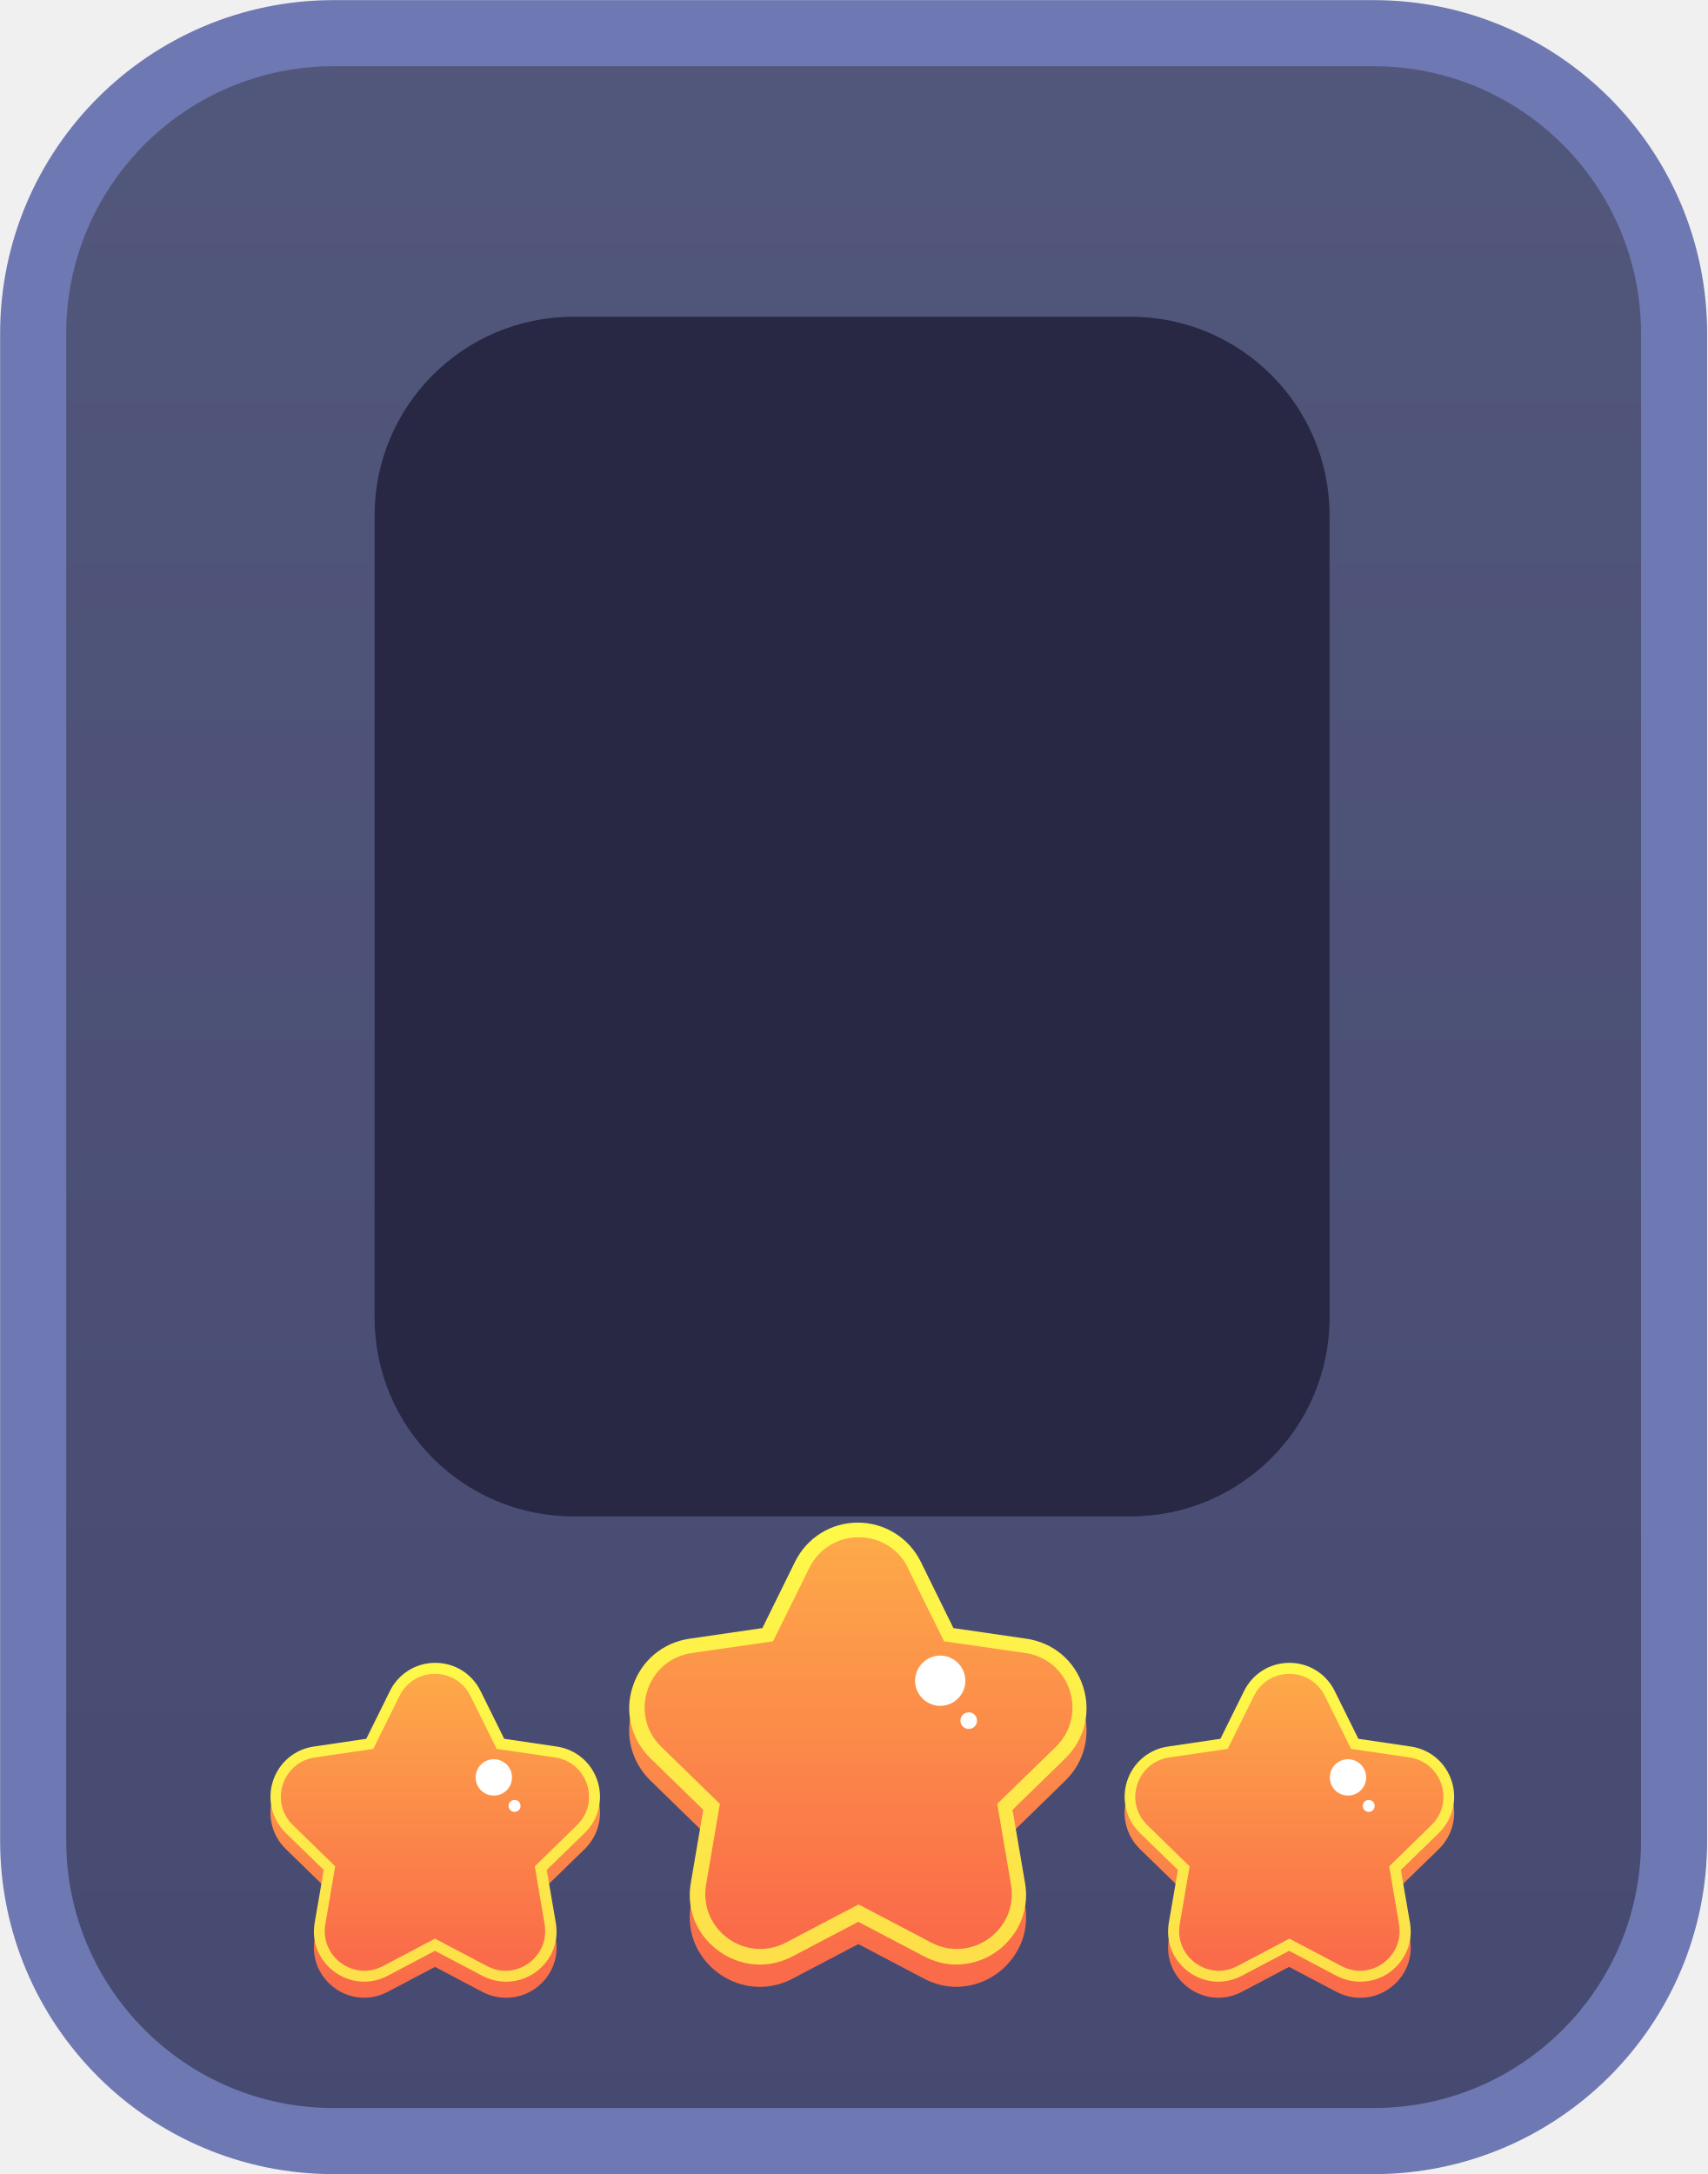
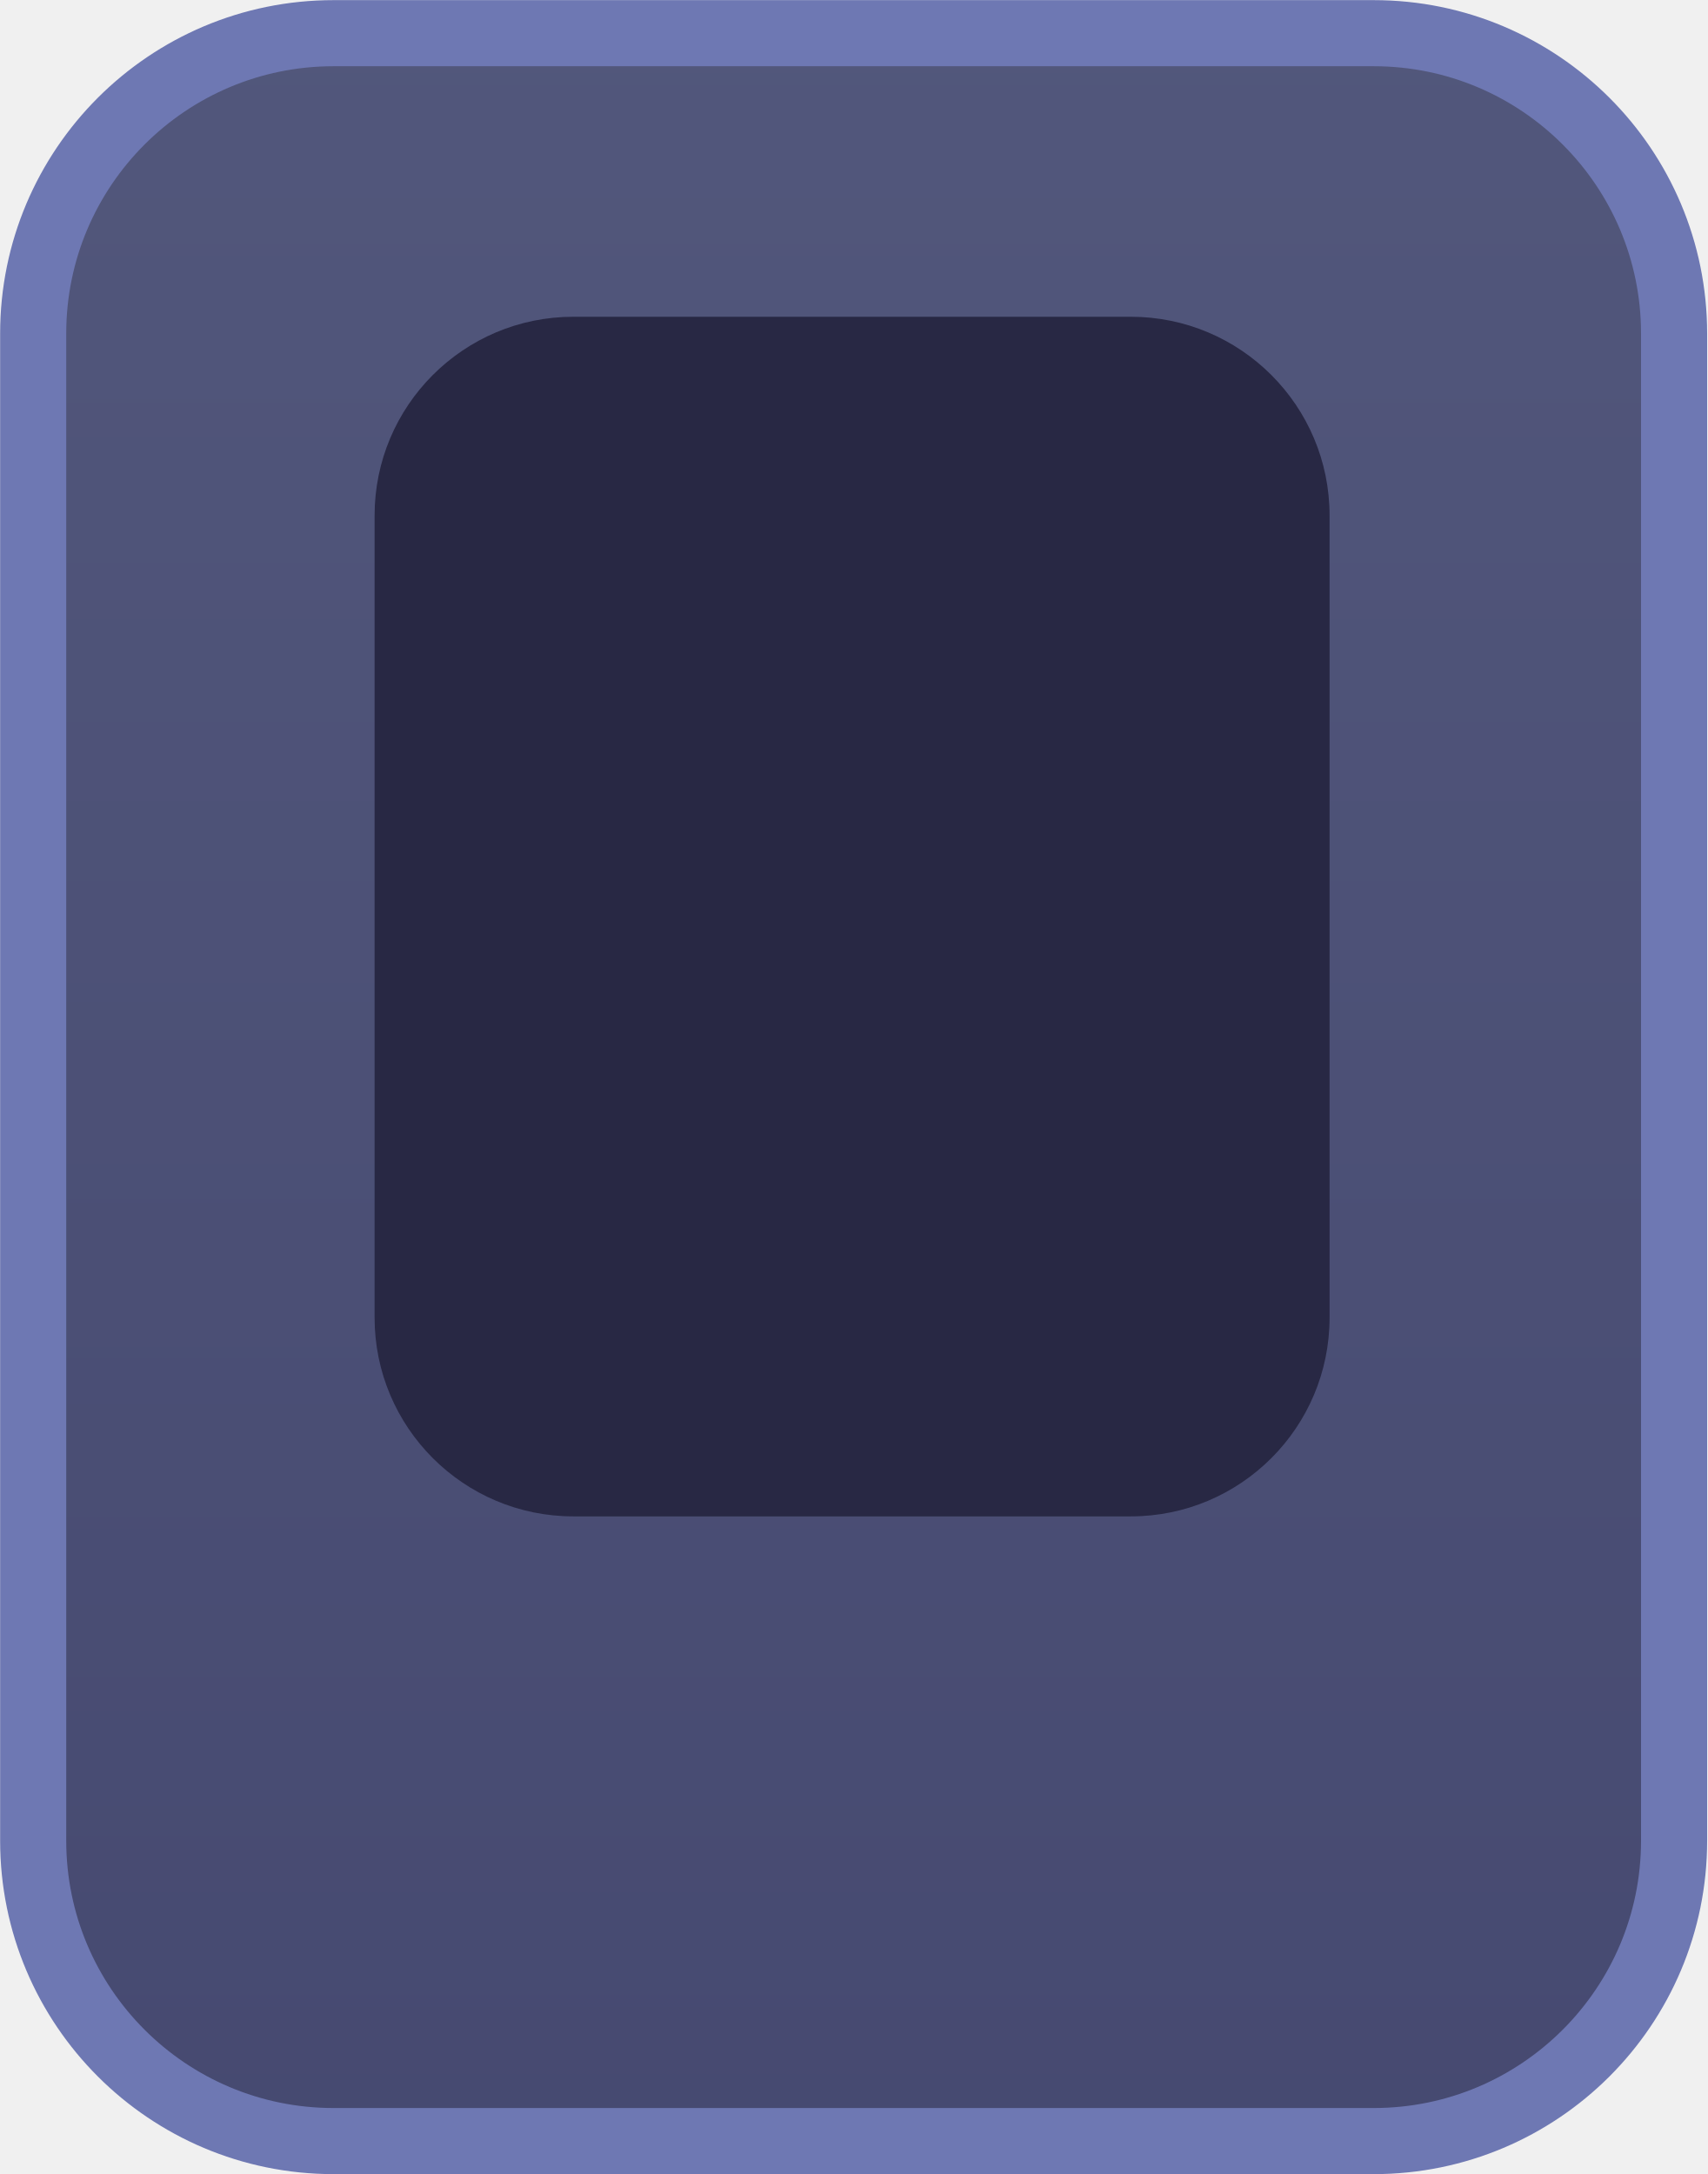
- <svg xmlns="http://www.w3.org/2000/svg" xmlns:xlink="http://www.w3.org/1999/xlink" id="Objects" viewBox="0 0 65.86 83.87">
+ <svg xmlns="http://www.w3.org/2000/svg" id="Objects" viewBox="0 0 65.86 83.87">
  <defs>
    <linearGradient id="linear-gradient" x1="32.93" y1="104.59" x2="32.93" y2="-42.79" gradientUnits="userSpaceOnUse">
      <stop offset="0" stop-color="#43466e" />
      <stop offset="1" stop-color="#585e81" />
    </linearGradient>
-     <linearGradient id="linear-gradient-2" x1="16.78" y1="76.59" x2="16.78" y2="62.16" gradientUnits="userSpaceOnUse">
-       <stop offset="0" stop-color="#fa6b49" />
-       <stop offset="1" stop-color="#feb749" />
-     </linearGradient>
-     <linearGradient id="linear-gradient-3" x1="16.78" y1="75.97" x2="16.78" y2="61.54" gradientUnits="userSpaceOnUse">
-       <stop offset="0" stop-color="#fde049" />
-       <stop offset="1" stop-color="#fefe49" />
-     </linearGradient>
-     <linearGradient id="linear-gradient-4" x1="16.78" y1="75.59" x2="16.78" y2="62.14" xlink:href="#linear-gradient-2" />
-     <linearGradient id="linear-gradient-5" x1="33.12" y1="75.99" x2="33.12" y2="55.95" xlink:href="#linear-gradient-2" />
-     <linearGradient id="linear-gradient-6" x1="33.12" y1="75.13" x2="33.12" y2="55.09" xlink:href="#linear-gradient-3" />
-     <linearGradient id="linear-gradient-7" x1="33.12" y1="74.59" x2="33.12" y2="55.92" xlink:href="#linear-gradient-2" />
-     <linearGradient id="linear-gradient-8" x1="49.73" x2="49.73" xlink:href="#linear-gradient-2" />
-     <linearGradient id="linear-gradient-9" x1="49.73" x2="49.73" xlink:href="#linear-gradient-3" />
-     <linearGradient id="linear-gradient-10" x1="49.73" y1="75.59" x2="49.73" y2="62.14" xlink:href="#linear-gradient-2" />
  </defs>
  <rect x="1.28" y="1.28" width="63.3" height="81.32" rx="11.59" ry="11.59" style="fill:url(#linear-gradient); stroke:#6e78b3; stroke-miterlimit:10; stroke-width:2.55px;" />
  <rect x="14.45" y="12.22" width="36.84" height="46.28" rx="7.67" ry="7.67" style="fill:#282844;" />
-   <path d="m19.51,77.07c-.31,0-.62-.08-.91-.23l-1.82-.96-1.82.96c-.29.15-.59.23-.91.23-.57,0-1.12-.26-1.49-.7-.37-.44-.52-1-.42-1.58l.35-2.03-1.47-1.43c-.53-.52-.72-1.29-.49-2,.23-.71.83-1.22,1.57-1.33l2.03-.3.91-1.84c.33-.67,1-1.09,1.75-1.09s1.42.42,1.75,1.09l.91,1.84,2.03.3c.74.11,1.34.62,1.57,1.33.23.71.04,1.48-.49,2l-1.47,1.43.35,2.03c.1.58-.05,1.14-.42,1.58-.38.45-.92.7-1.49.7Z" style="fill:url(#linear-gradient-2);" />
-   <path d="m19.51,76.45c-.31,0-.62-.08-.91-.23l-1.82-.96-1.82.96c-.29.15-.59.23-.91.23-.57,0-1.12-.26-1.49-.7-.37-.44-.52-1-.42-1.58l.35-2.03-1.47-1.43c-.53-.52-.72-1.29-.49-2,.23-.71.83-1.22,1.57-1.33l2.03-.3.91-1.84c.33-.67,1-1.09,1.75-1.09s1.42.42,1.75,1.09l.91,1.84,2.03.3c.74.11,1.34.62,1.57,1.33.23.71.04,1.48-.49,2l-1.47,1.43.35,2.03c.1.58-.05,1.14-.42,1.58-.38.45-.92.7-1.49.7Z" style="fill:url(#linear-gradient-3);" />
-   <path d="m18.15,65.43l1.01,2.04,2.25.33c1.25.18,1.76,1.72.85,2.61l-1.63,1.59.38,2.24c.21,1.25-1.1,2.2-2.22,1.61l-2.01-1.06-2.01,1.06c-1.12.59-2.43-.36-2.22-1.61l.38-2.24-1.63-1.59c-.91-.88-.41-2.43.85-2.61l2.25-.33,1.01-2.04c.56-1.14,2.18-1.14,2.74,0Z" style="fill:url(#linear-gradient-4);" />
-   <path d="m19.75,68.57c0,.39-.31.7-.7.7s-.7-.31-.7-.7.31-.7.7-.7.7.31.7.7Z" style="fill:#fff;" />
-   <path d="m20.08,69.67c0,.13-.1.23-.23.23s-.23-.1-.23-.23.1-.23.23-.23.23.1.23.23Z" style="fill:#fff;" />
-   <path d="m36.9,76.65c-.44,0-.86-.11-1.26-.32l-2.53-1.33-2.53,1.33c-.4.21-.82.32-1.26.32-.8,0-1.55-.35-2.08-.97-.52-.61-.73-1.39-.59-2.19l.48-2.81-2.04-1.99c-.74-.72-1.01-1.79-.68-2.77.32-.99,1.16-1.69,2.18-1.84l2.82-.41,1.26-2.56c.46-.93,1.39-1.51,2.42-1.51s1.97.58,2.43,1.51l1.26,2.56,2.82.41c1.03.15,1.86.85,2.18,1.84.32.99.06,2.05-.68,2.77l-2.04,1.99.48,2.81c.14.8-.07,1.58-.59,2.19-.52.62-1.28.97-2.08.97Z" style="fill:url(#linear-gradient-5);" />
-   <path d="m36.9,75.79c-.44,0-.86-.11-1.26-.32l-2.53-1.33-2.53,1.33c-.4.21-.82.32-1.26.32-.8,0-1.55-.36-2.08-.97-.52-.61-.73-1.39-.59-2.19l.48-2.81-2.04-1.99c-.74-.72-1.01-1.79-.68-2.77.32-.99,1.16-1.69,2.18-1.84l2.82-.41,1.26-2.56c.46-.93,1.39-1.51,2.42-1.51s1.97.58,2.43,1.51l1.26,2.56,2.82.41c1.03.15,1.86.85,2.18,1.84.32.99.06,2.05-.68,2.77l-2.04,1.99.48,2.81c.14.8-.07,1.58-.59,2.19-.52.62-1.28.97-2.08.97Z" style="fill:url(#linear-gradient-6);" />
-   <path d="m35.02,60.49l1.4,2.83,3.13.45c1.74.25,2.44,2.39,1.18,3.62l-2.26,2.2.53,3.11c.3,1.73-1.52,3.06-3.08,2.24l-2.8-1.47-2.8,1.47c-1.56.82-3.38-.5-3.08-2.24l.53-3.11-2.26-2.2c-1.26-1.23-.56-3.37,1.18-3.62l3.13-.45,1.4-2.83c.78-1.58,3.03-1.58,3.81,0Z" style="fill:url(#linear-gradient-7);" />
-   <path d="m37.24,64.84c0,.54-.44.97-.97.97s-.97-.44-.97-.97.44-.97.97-.97.97.44.97.97Z" style="fill:#fff;" />
-   <circle cx="37.37" cy="66.38" r=".32" style="fill:#fff;" />
-   <path d="m52.46,77.07c-.31,0-.62-.08-.91-.23l-1.82-.96-1.82.96c-.29.15-.59.23-.91.23-.57,0-1.12-.26-1.49-.7-.37-.44-.52-1-.42-1.58l.35-2.03-1.47-1.43c-.53-.52-.72-1.29-.49-2,.23-.71.83-1.22,1.57-1.33l2.03-.3.91-1.84c.33-.67,1-1.09,1.75-1.09s1.42.42,1.75,1.09l.91,1.84,2.03.3c.74.11,1.34.62,1.57,1.33.23.71.04,1.48-.49,2l-1.47,1.43.35,2.03c.1.58-.05,1.14-.42,1.58-.38.45-.92.7-1.49.7Z" style="fill:url(#linear-gradient-8);" />
-   <path d="m52.46,76.45c-.31,0-.62-.08-.91-.23l-1.82-.96-1.82.96c-.29.15-.59.23-.91.23-.57,0-1.12-.26-1.49-.7-.37-.44-.52-1-.42-1.58l.35-2.03-1.47-1.43c-.53-.52-.72-1.29-.49-2,.23-.71.83-1.22,1.57-1.33l2.03-.3.91-1.84c.33-.67,1-1.09,1.75-1.09s1.42.42,1.75,1.09l.91,1.84,2.03.3c.74.11,1.34.62,1.57,1.33.23.71.04,1.48-.49,2l-1.47,1.43.35,2.03c.1.58-.05,1.14-.42,1.58-.38.45-.92.7-1.49.7Z" style="fill:url(#linear-gradient-9);" />
-   <path d="m51.11,65.43l1.01,2.04,2.25.33c1.25.18,1.76,1.72.85,2.61l-1.63,1.59.38,2.24c.21,1.25-1.1,2.2-2.22,1.61l-2.01-1.06-2.01,1.06c-1.12.59-2.43-.36-2.22-1.61l.38-2.24-1.63-1.59c-.91-.88-.41-2.43.85-2.61l2.25-.33,1.01-2.04c.56-1.14,2.18-1.14,2.74,0Z" style="fill:url(#linear-gradient-10);" />
-   <path d="m52.7,68.57c0,.39-.31.7-.7.7s-.7-.31-.7-.7.31-.7.7-.7.7.31.7.7Z" style="fill:#fff;" />
-   <circle cx="52.8" cy="69.67" r=".23" style="fill:#fff;" />
</svg>
